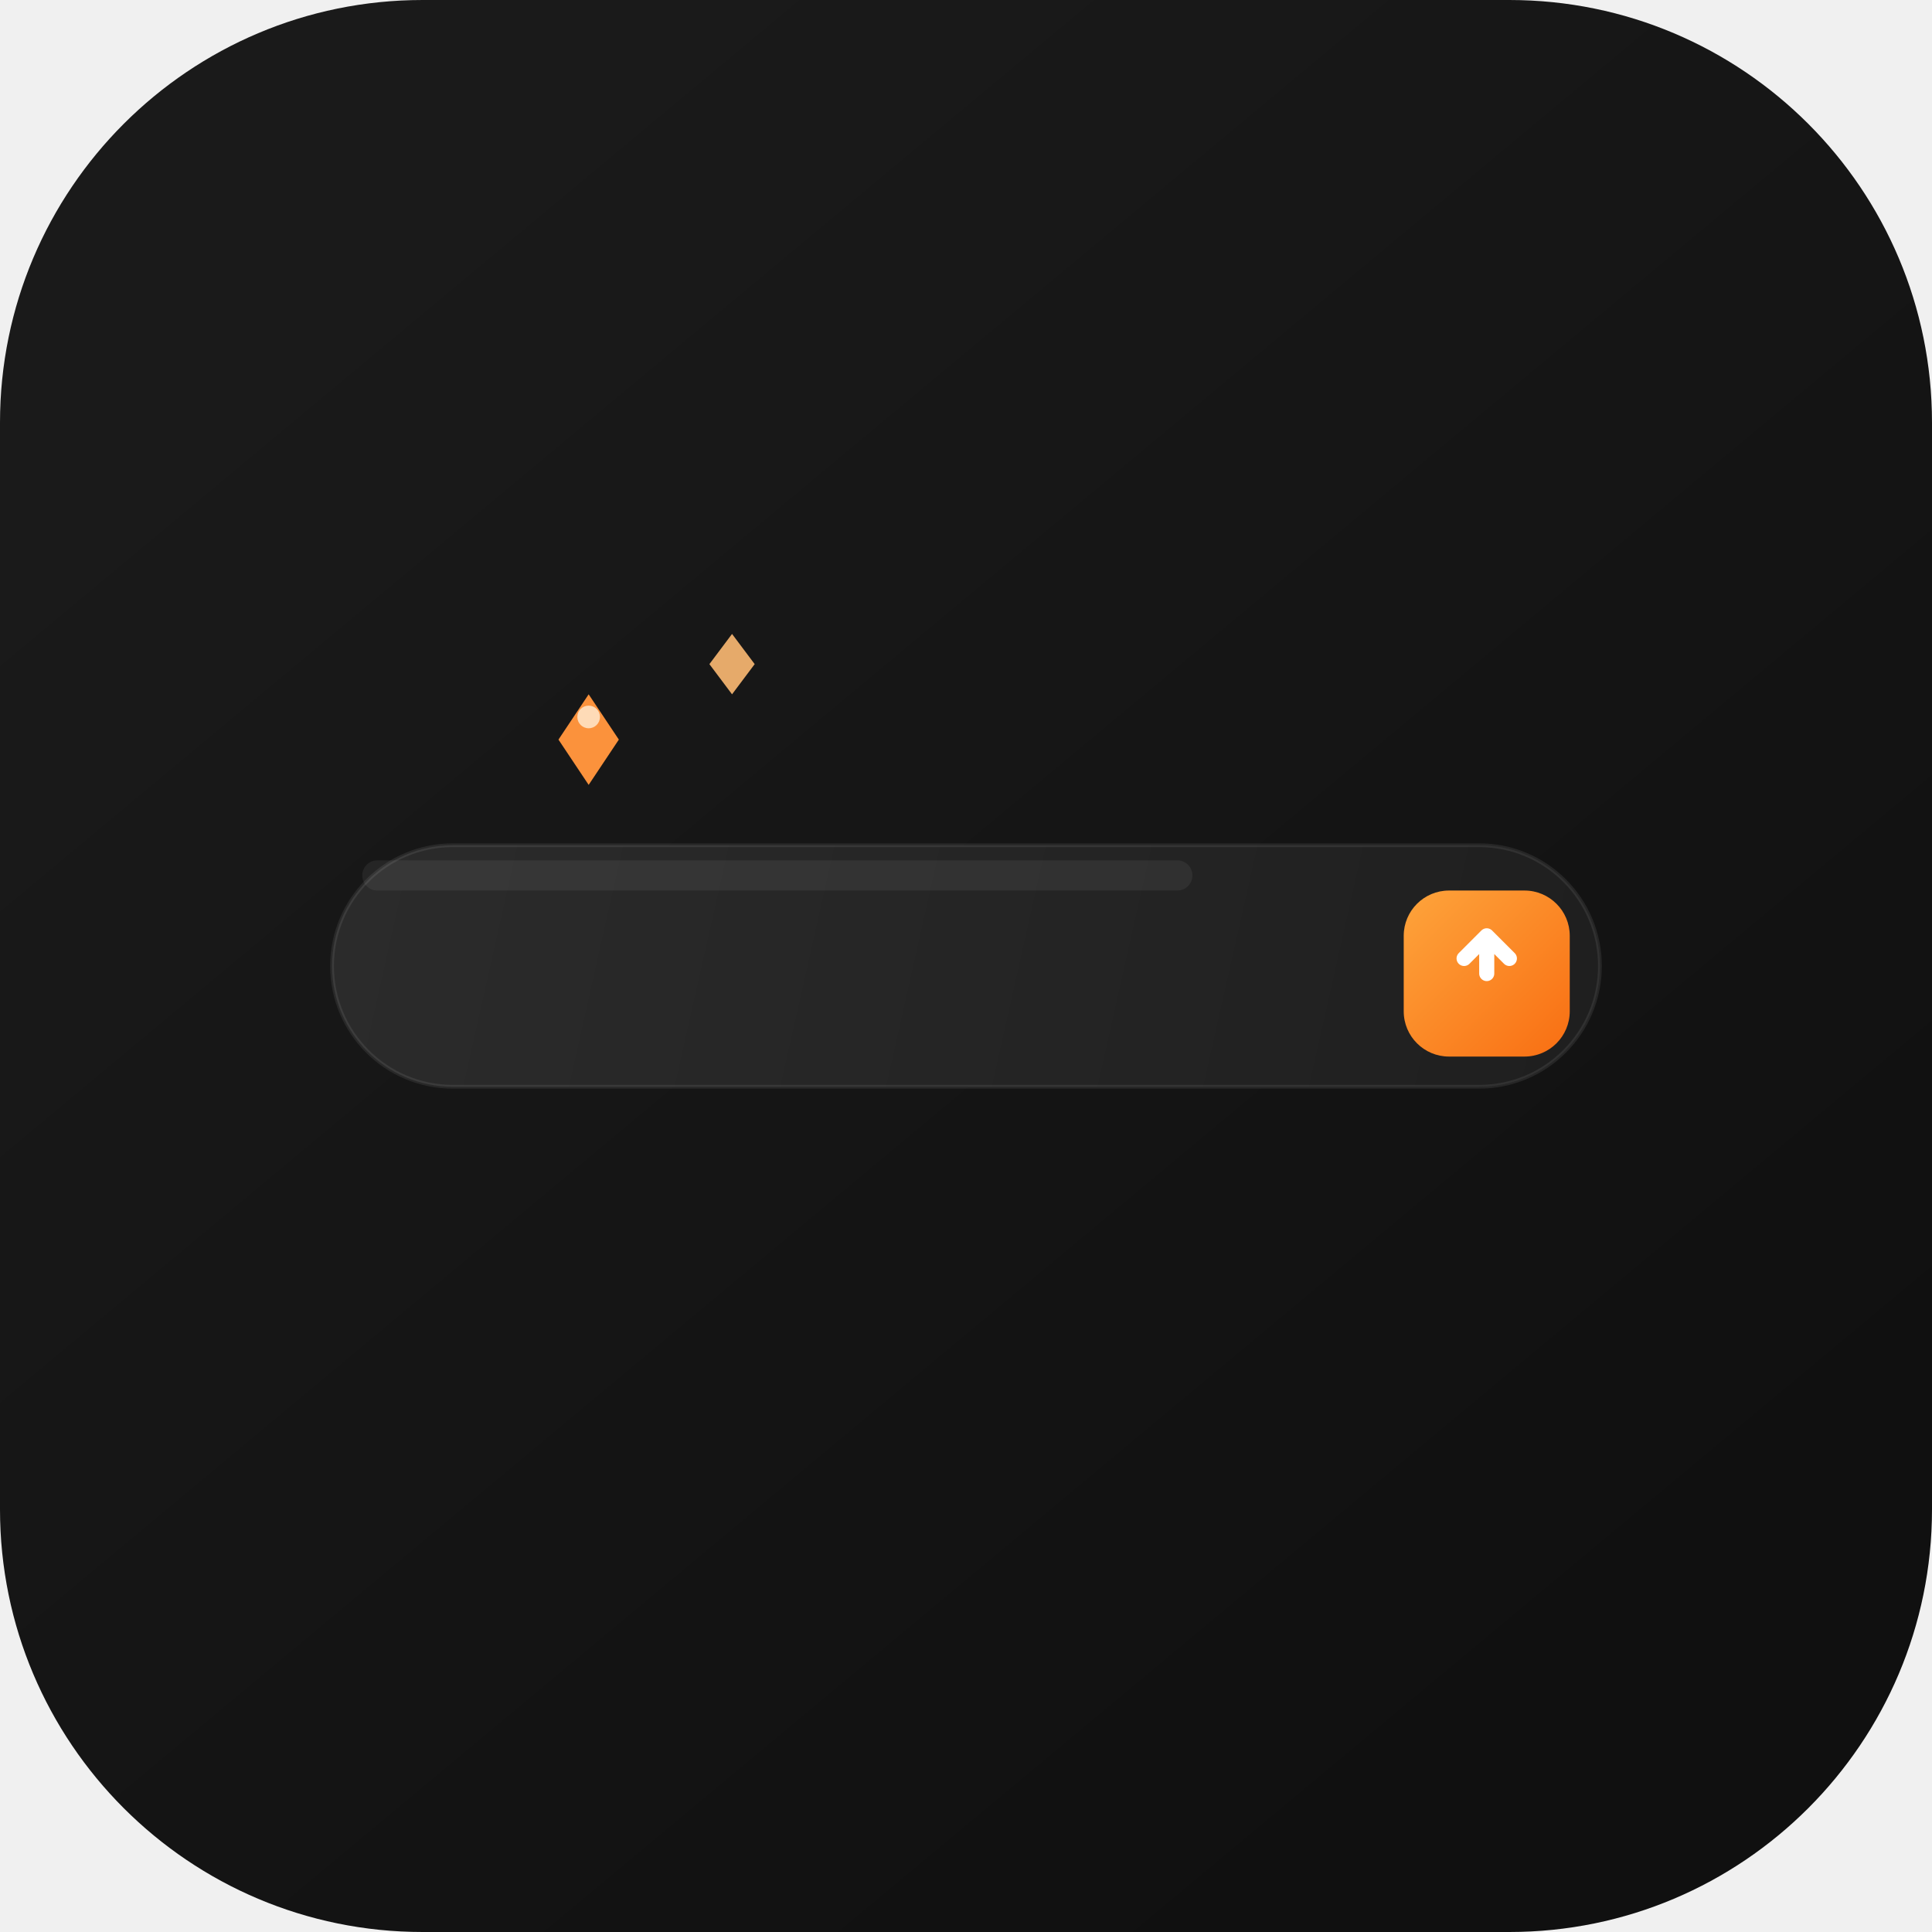
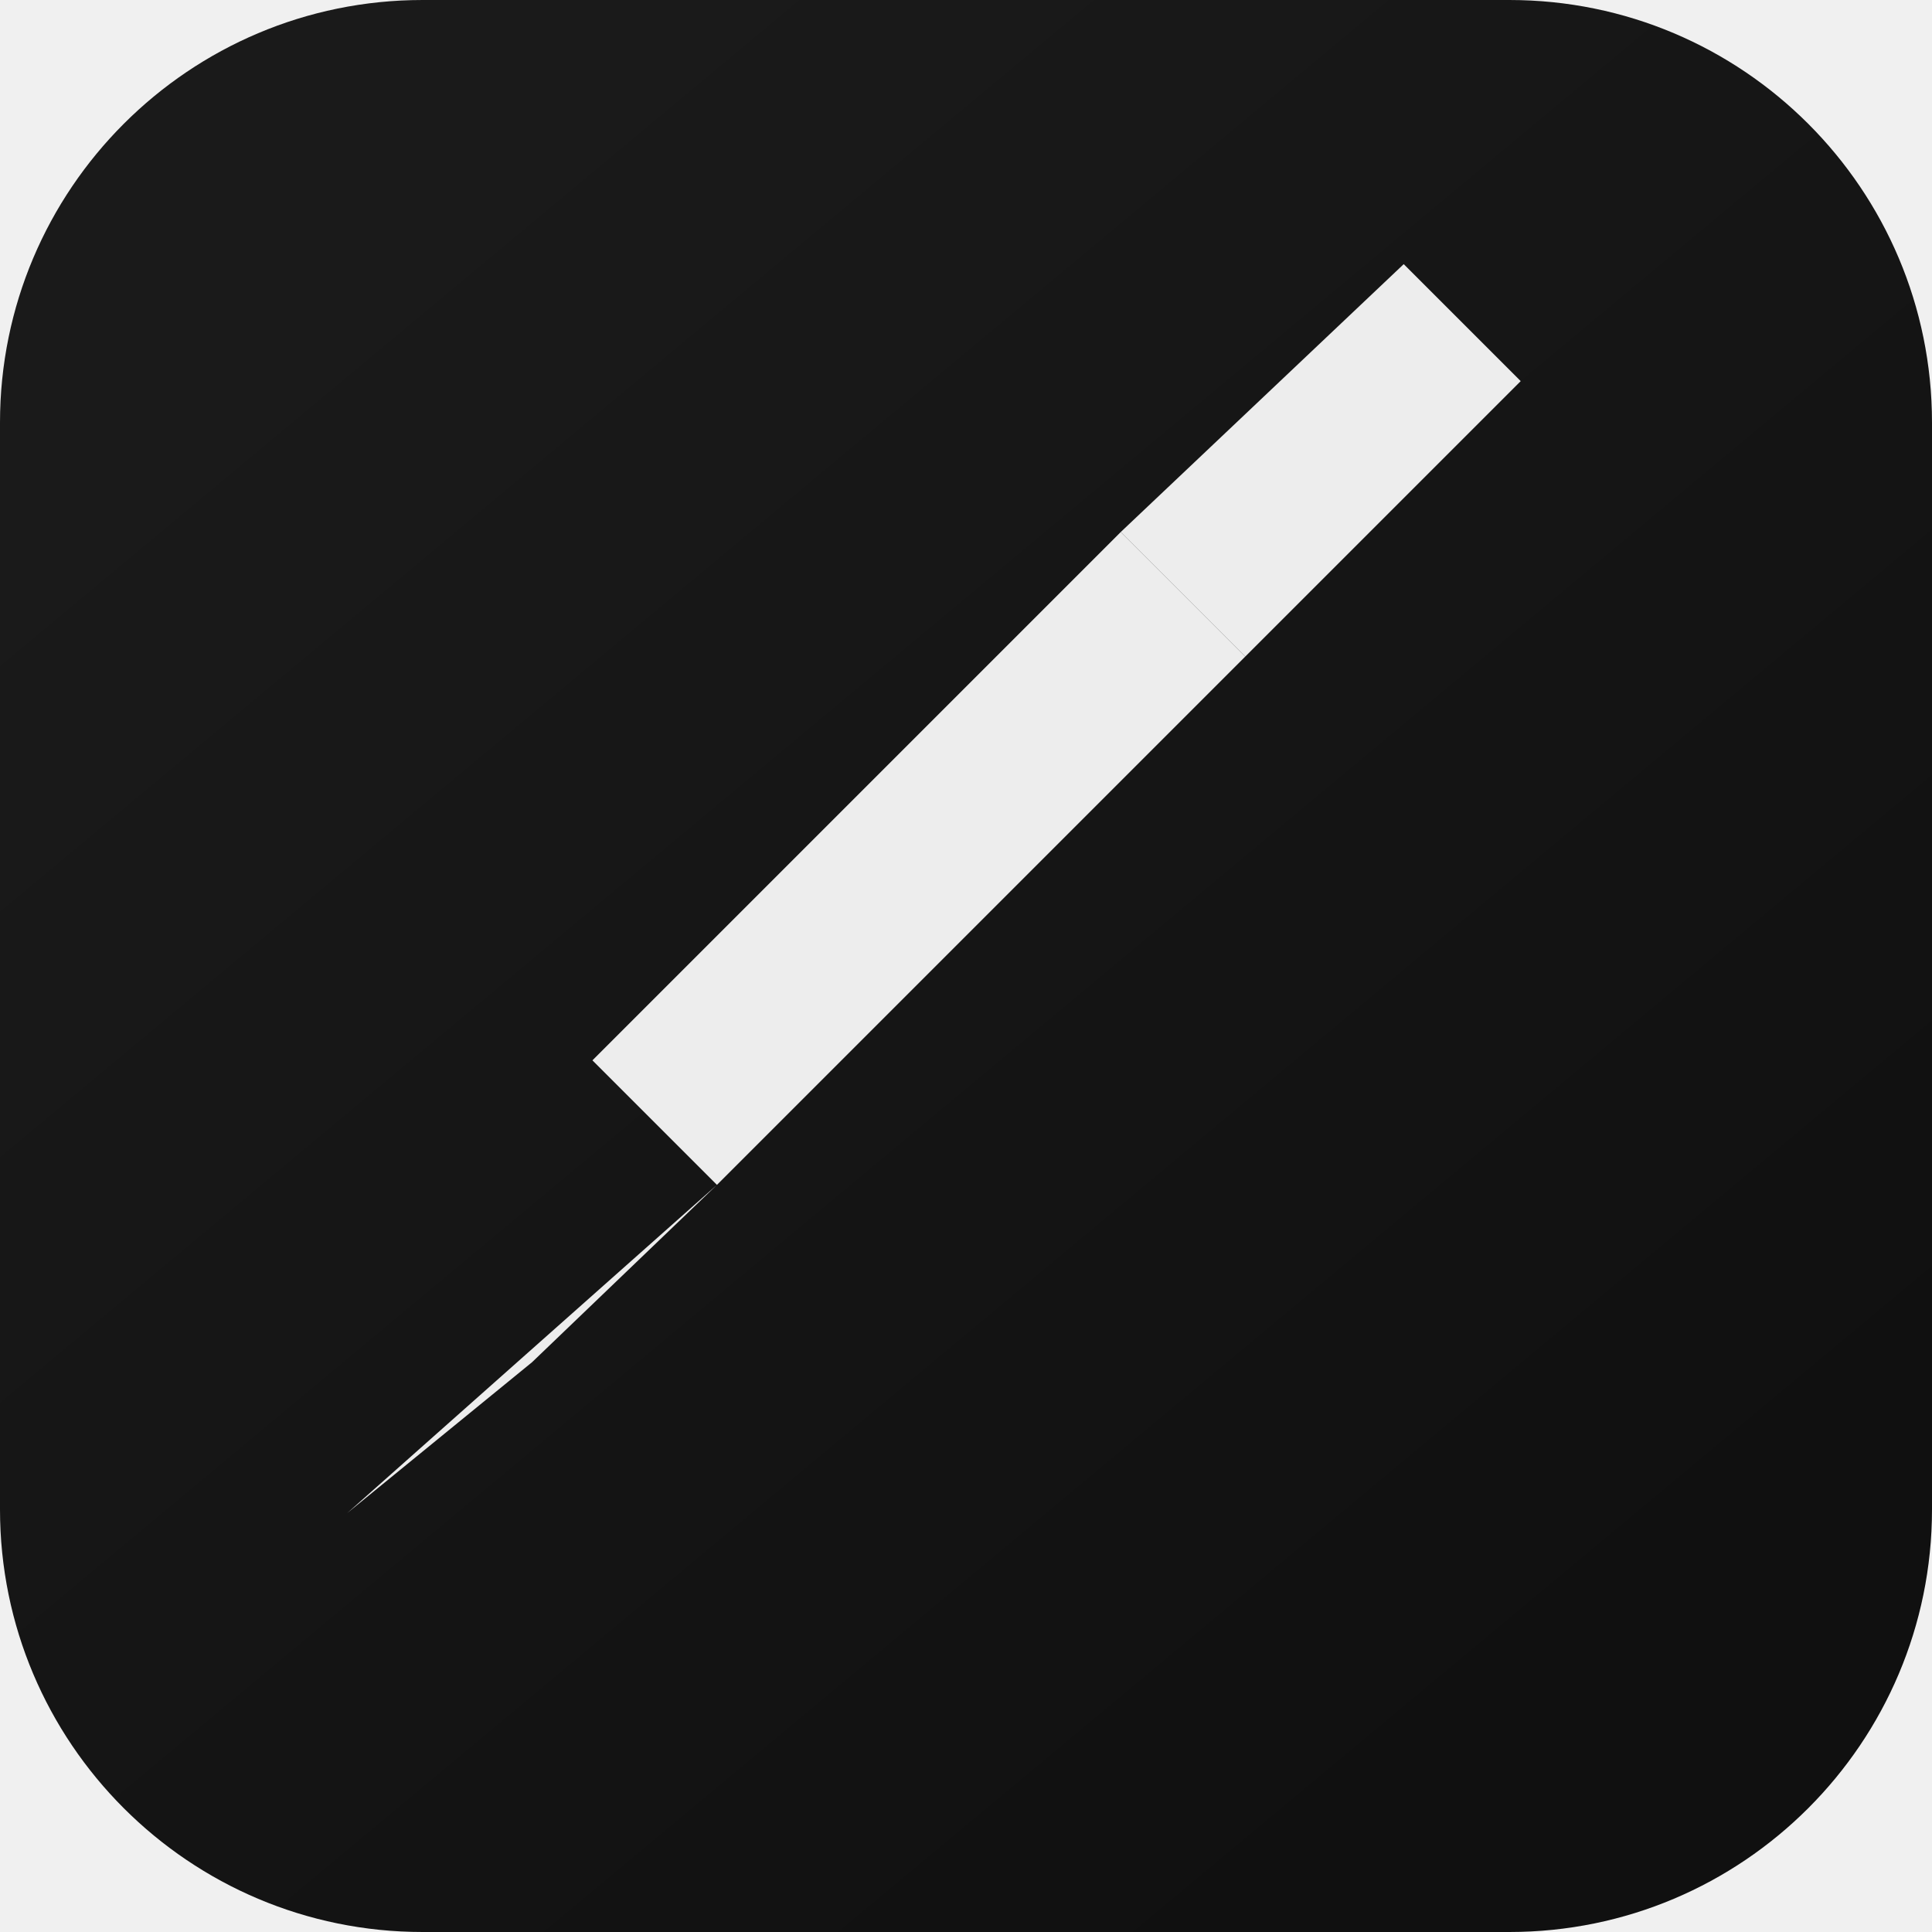
<svg xmlns="http://www.w3.org/2000/svg" viewBox="0 0 512 512" fill="none">
  <defs>
    <linearGradient id="bg" x1="96" y1="64" x2="416" y2="448" gradientUnits="userSpaceOnUse">
      <stop stop-color="#1A1A1A" />
      <stop offset="1" stop-color="#101010" />
    </linearGradient>
-     <linearGradient id="pill" x1="96" y1="220" x2="416" y2="292" gradientUnits="userSpaceOnUse">
-       <stop stop-color="#2B2B2B" />
-       <stop offset="1" stop-color="#1F1F1F" />
-     </linearGradient>
-     <linearGradient id="accent" x1="352" y1="232" x2="404" y2="284" gradientUnits="userSpaceOnUse">
-       <stop stop-color="#FFB347" />
-       <stop offset="1" stop-color="#F97316" />
-     </linearGradient>
  </defs>
  <rect width="512" height="512" rx="112" fill="url(#bg)" />
-   <rect x="88" y="224" width="336" height="64" rx="32" fill="url(#pill)" stroke="#FFFFFF" stroke-opacity="0.08" />
-   <rect x="96" y="228" width="220" height="8" rx="4" fill="#FFFFFF" fill-opacity="0.06" />
-   <rect x="372" y="236" width="44" height="44" rx="12" fill="url(#accent)" />
-   <path d="M394 258L394 248M394 248L388 254M394 248L400 254" stroke="white" stroke-width="4" stroke-linecap="round" stroke-linejoin="round" />
-   <path d="M148 196L156 184L164 196L156 208Z" fill="#FB923C" />
-   <path d="M188 176L194 168L200 176L194 184Z" fill="#FDBA74" fill-opacity="0.9" />
-   <circle cx="156" cy="190" r="3" fill="#FFEDD5" fill-opacity="0.8" />
+   <polygon points="92,401 190,314 141,361" fill="#FFFFFF" fill-opacity="0.92" />
+   <polygon points="190,314 330,174 297,141 157,281" fill="#FFFFFF" fill-opacity="0.92" />
+   <polygon points="330,174 403,101 372,70 297,141" fill="#FFFFFF" fill-opacity="0.92" />
</svg>
